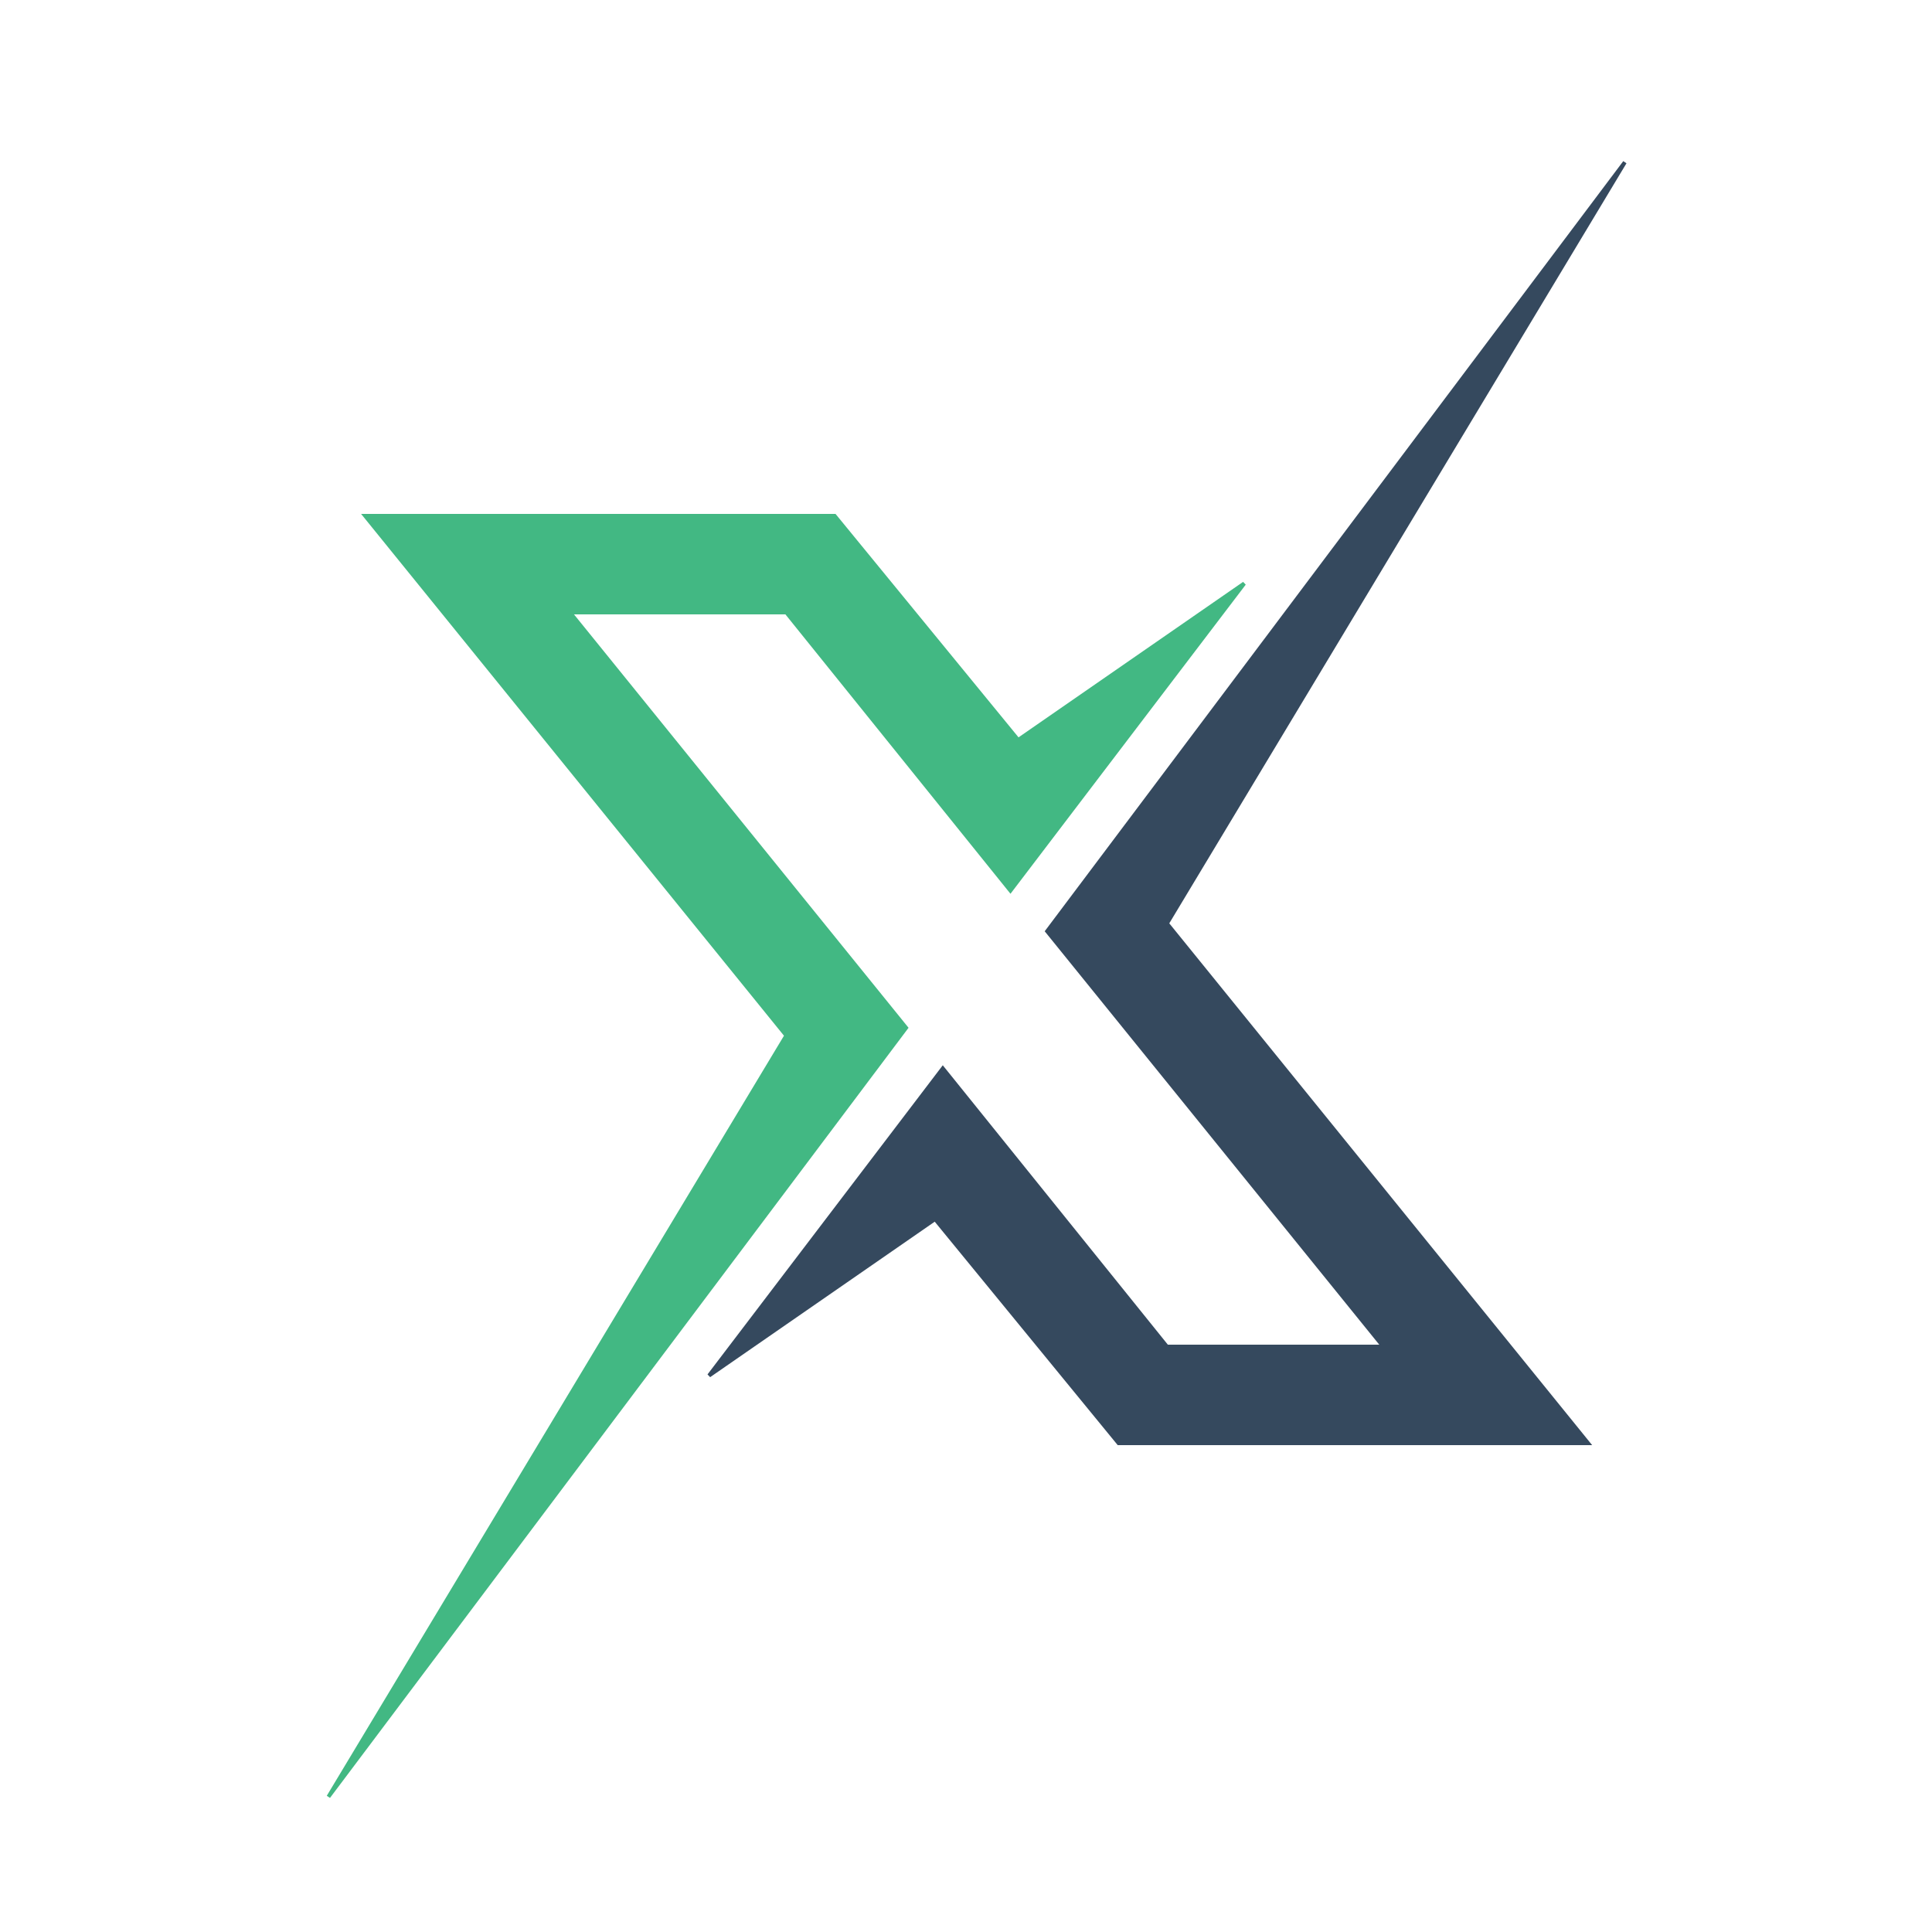
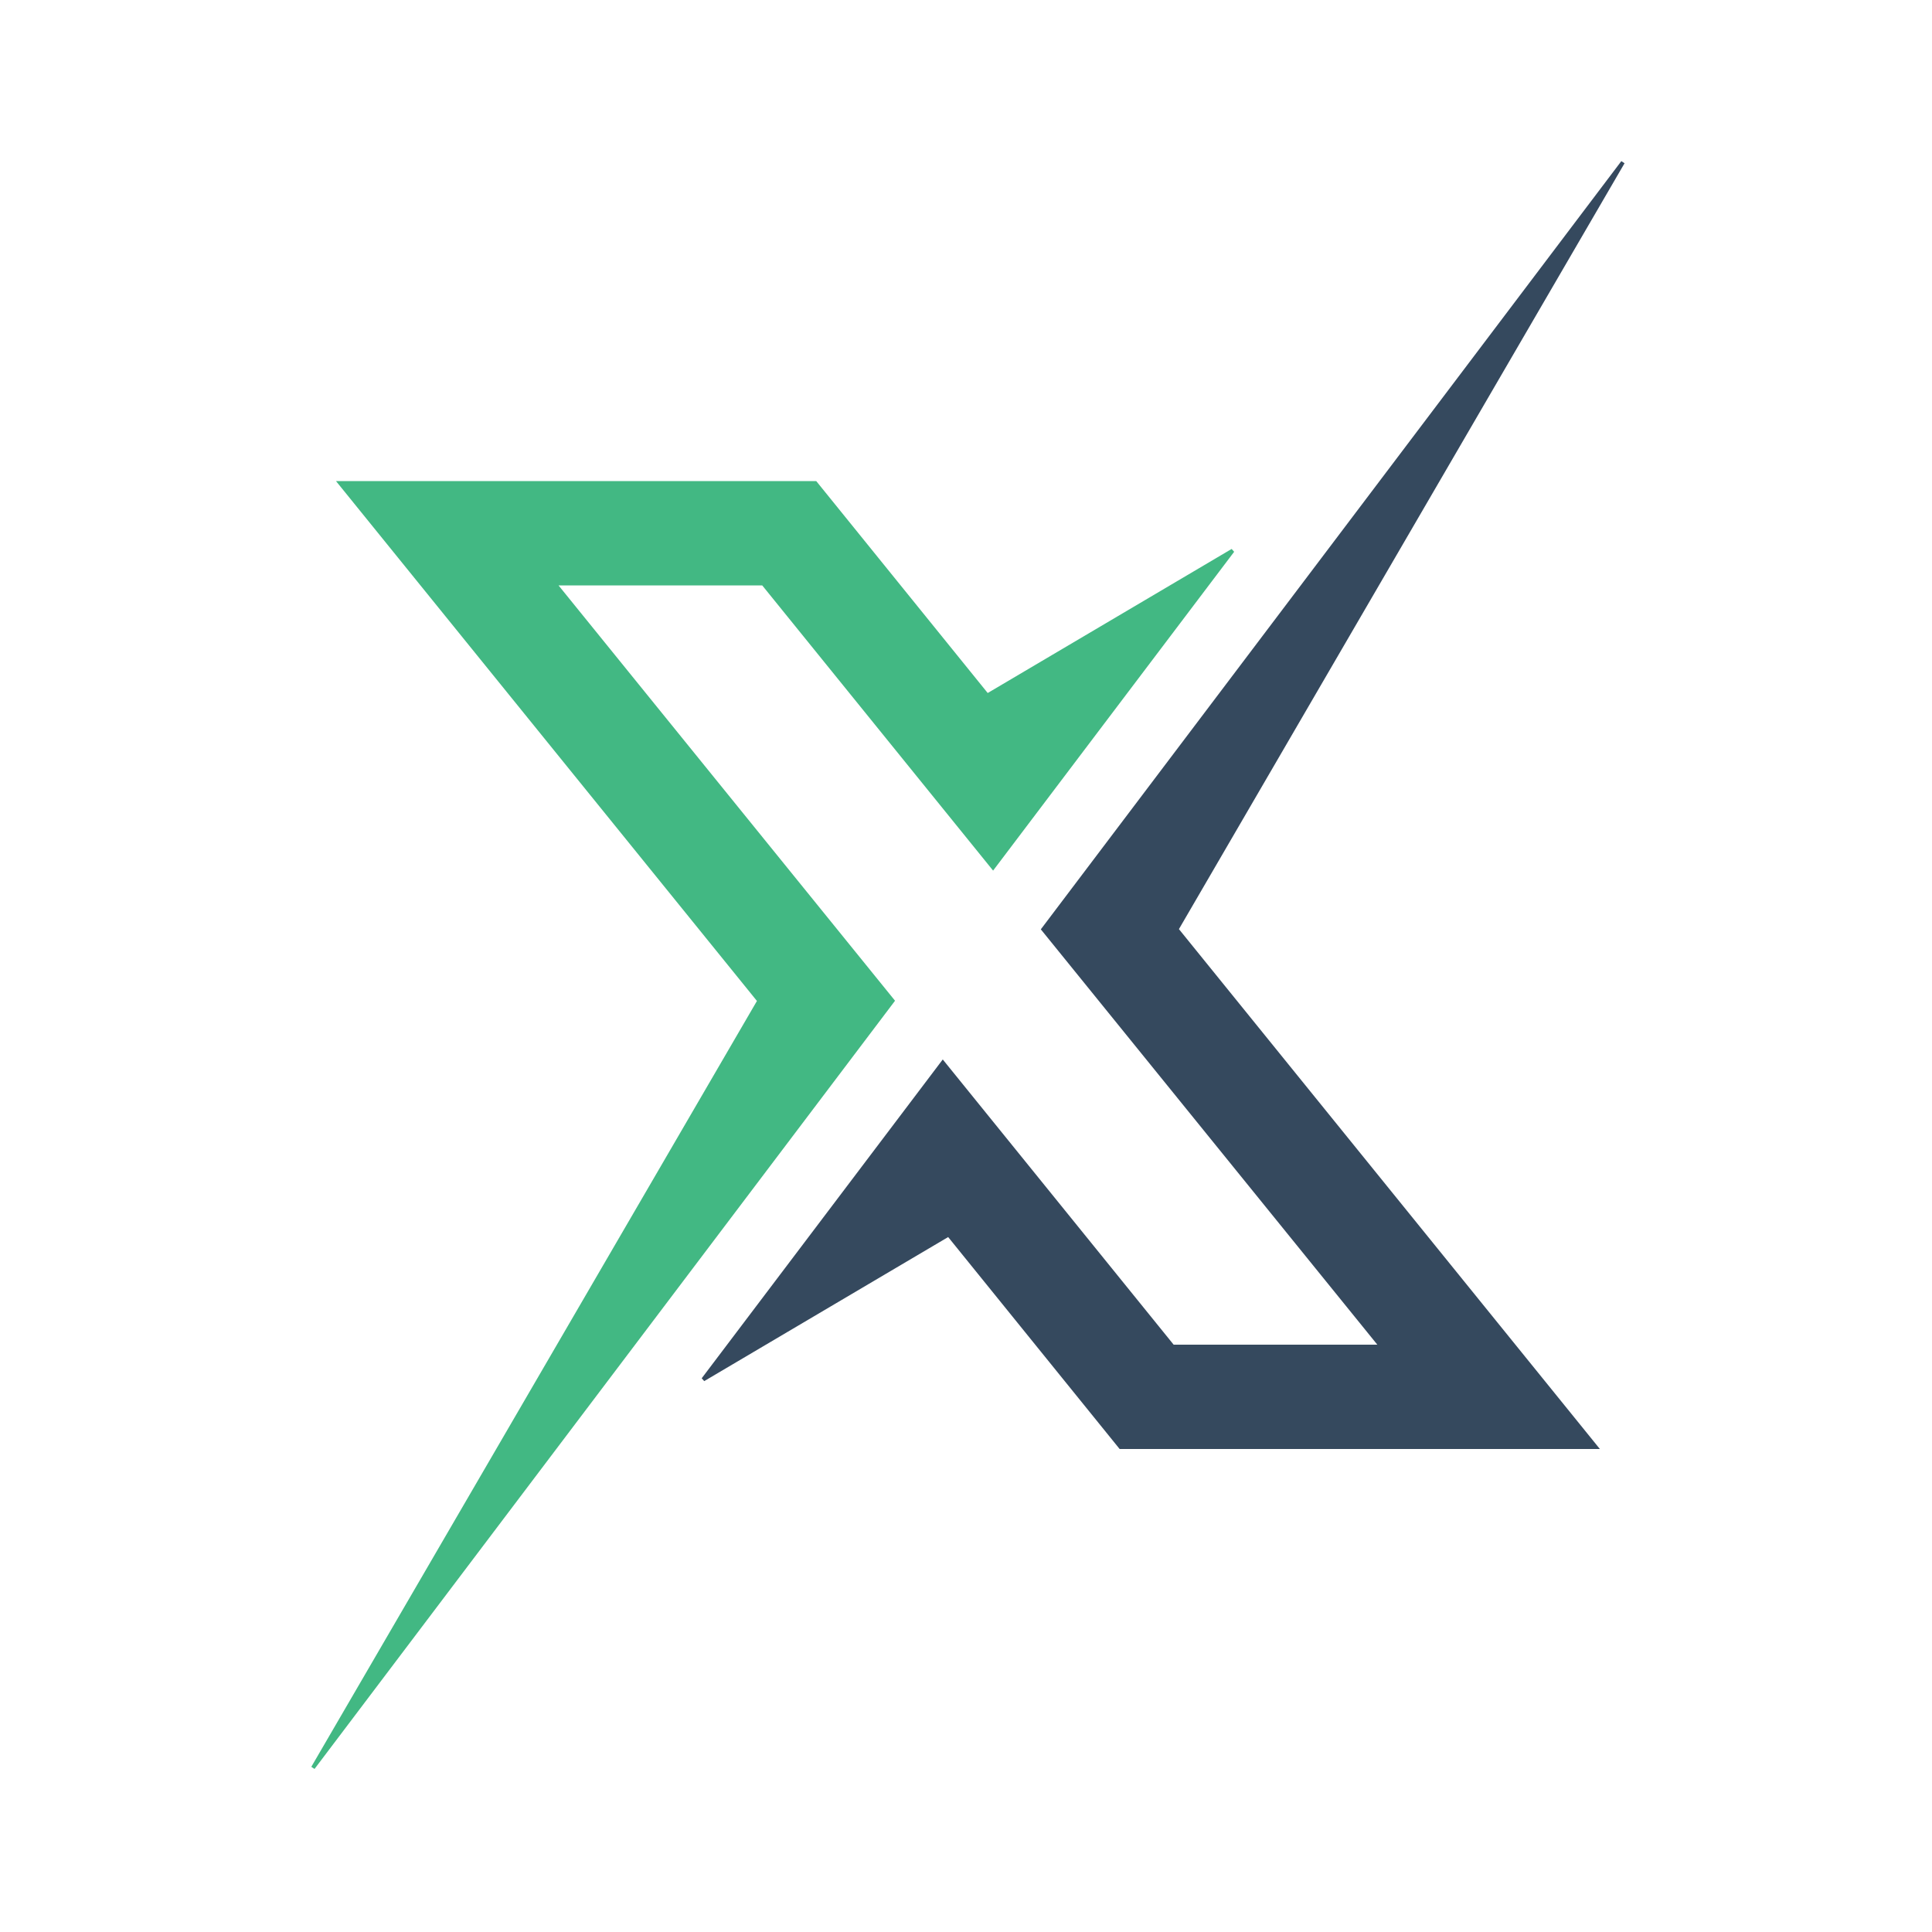
<svg xmlns="http://www.w3.org/2000/svg" width="500" height="500" viewBox="0 0 500 500" fill="none">
  <g>
-     <path d="M234.5 266L85 465L203.5 268L94.5 133.5L216 133.5L263.5 191.5L322 151L261.5 230.5L203.5 158.5L147.5 158.5L234.5 266Z" fill-rule="evenodd" fill="#42B883" />
-     <path d="M85 465L203.5 268L94.5 133.5L216 133.5L263.5 191.5L322 151L261.5 230.5L203.5 158.5L147.5 158.5L234.5 266L85 465Z" stroke="#42B883" />
-     <path d="M271 241L420.5 42L302 239L411 373.5L289.5 373.5L242 315.5L183.5 356L244 276.5L302 348.5L358 348.5L271 241Z" fill-rule="evenodd" fill="#35495E" />
-     <path d="M420.5 42L302 239L411 373.5L289.5 373.5L242 315.5L183.5 356L244 276.5L302 348.5L358 348.5L271 241L420.5 42Z" stroke="#35495E" />
+     <path d="M231 259L81 457.5L196.5 259L88 125L211 125L255.5 180L319 142.5L257 224.5L197.5 151L143.5 151L231 259Z" fill-rule="evenodd" fill="#42B883" />
+     <path d="M81 457.5L196.5 259L88 125L211 125L255.5 180L319 142.5L257 224.5L197.5 151L143.5 151L231 259L81 457.5Z" stroke="#42B883" />
+     <path d="M270 240.5L420 42L304.5 240.5L413 374.5L290 374.5L245.5 319.5L182 357L244 275L303.5 348.5L357.5 348.5L270 240.5Z" fill-rule="evenodd" fill="#35495E" />
+     <path d="M420 42L304.5 240.5L413 374.5L290 374.5L245.5 319.5L182 357L244 275L303.5 348.5L357.5 348.5L270 240.5L420 42Z" stroke="#35495E" />
  </g>
</svg>
